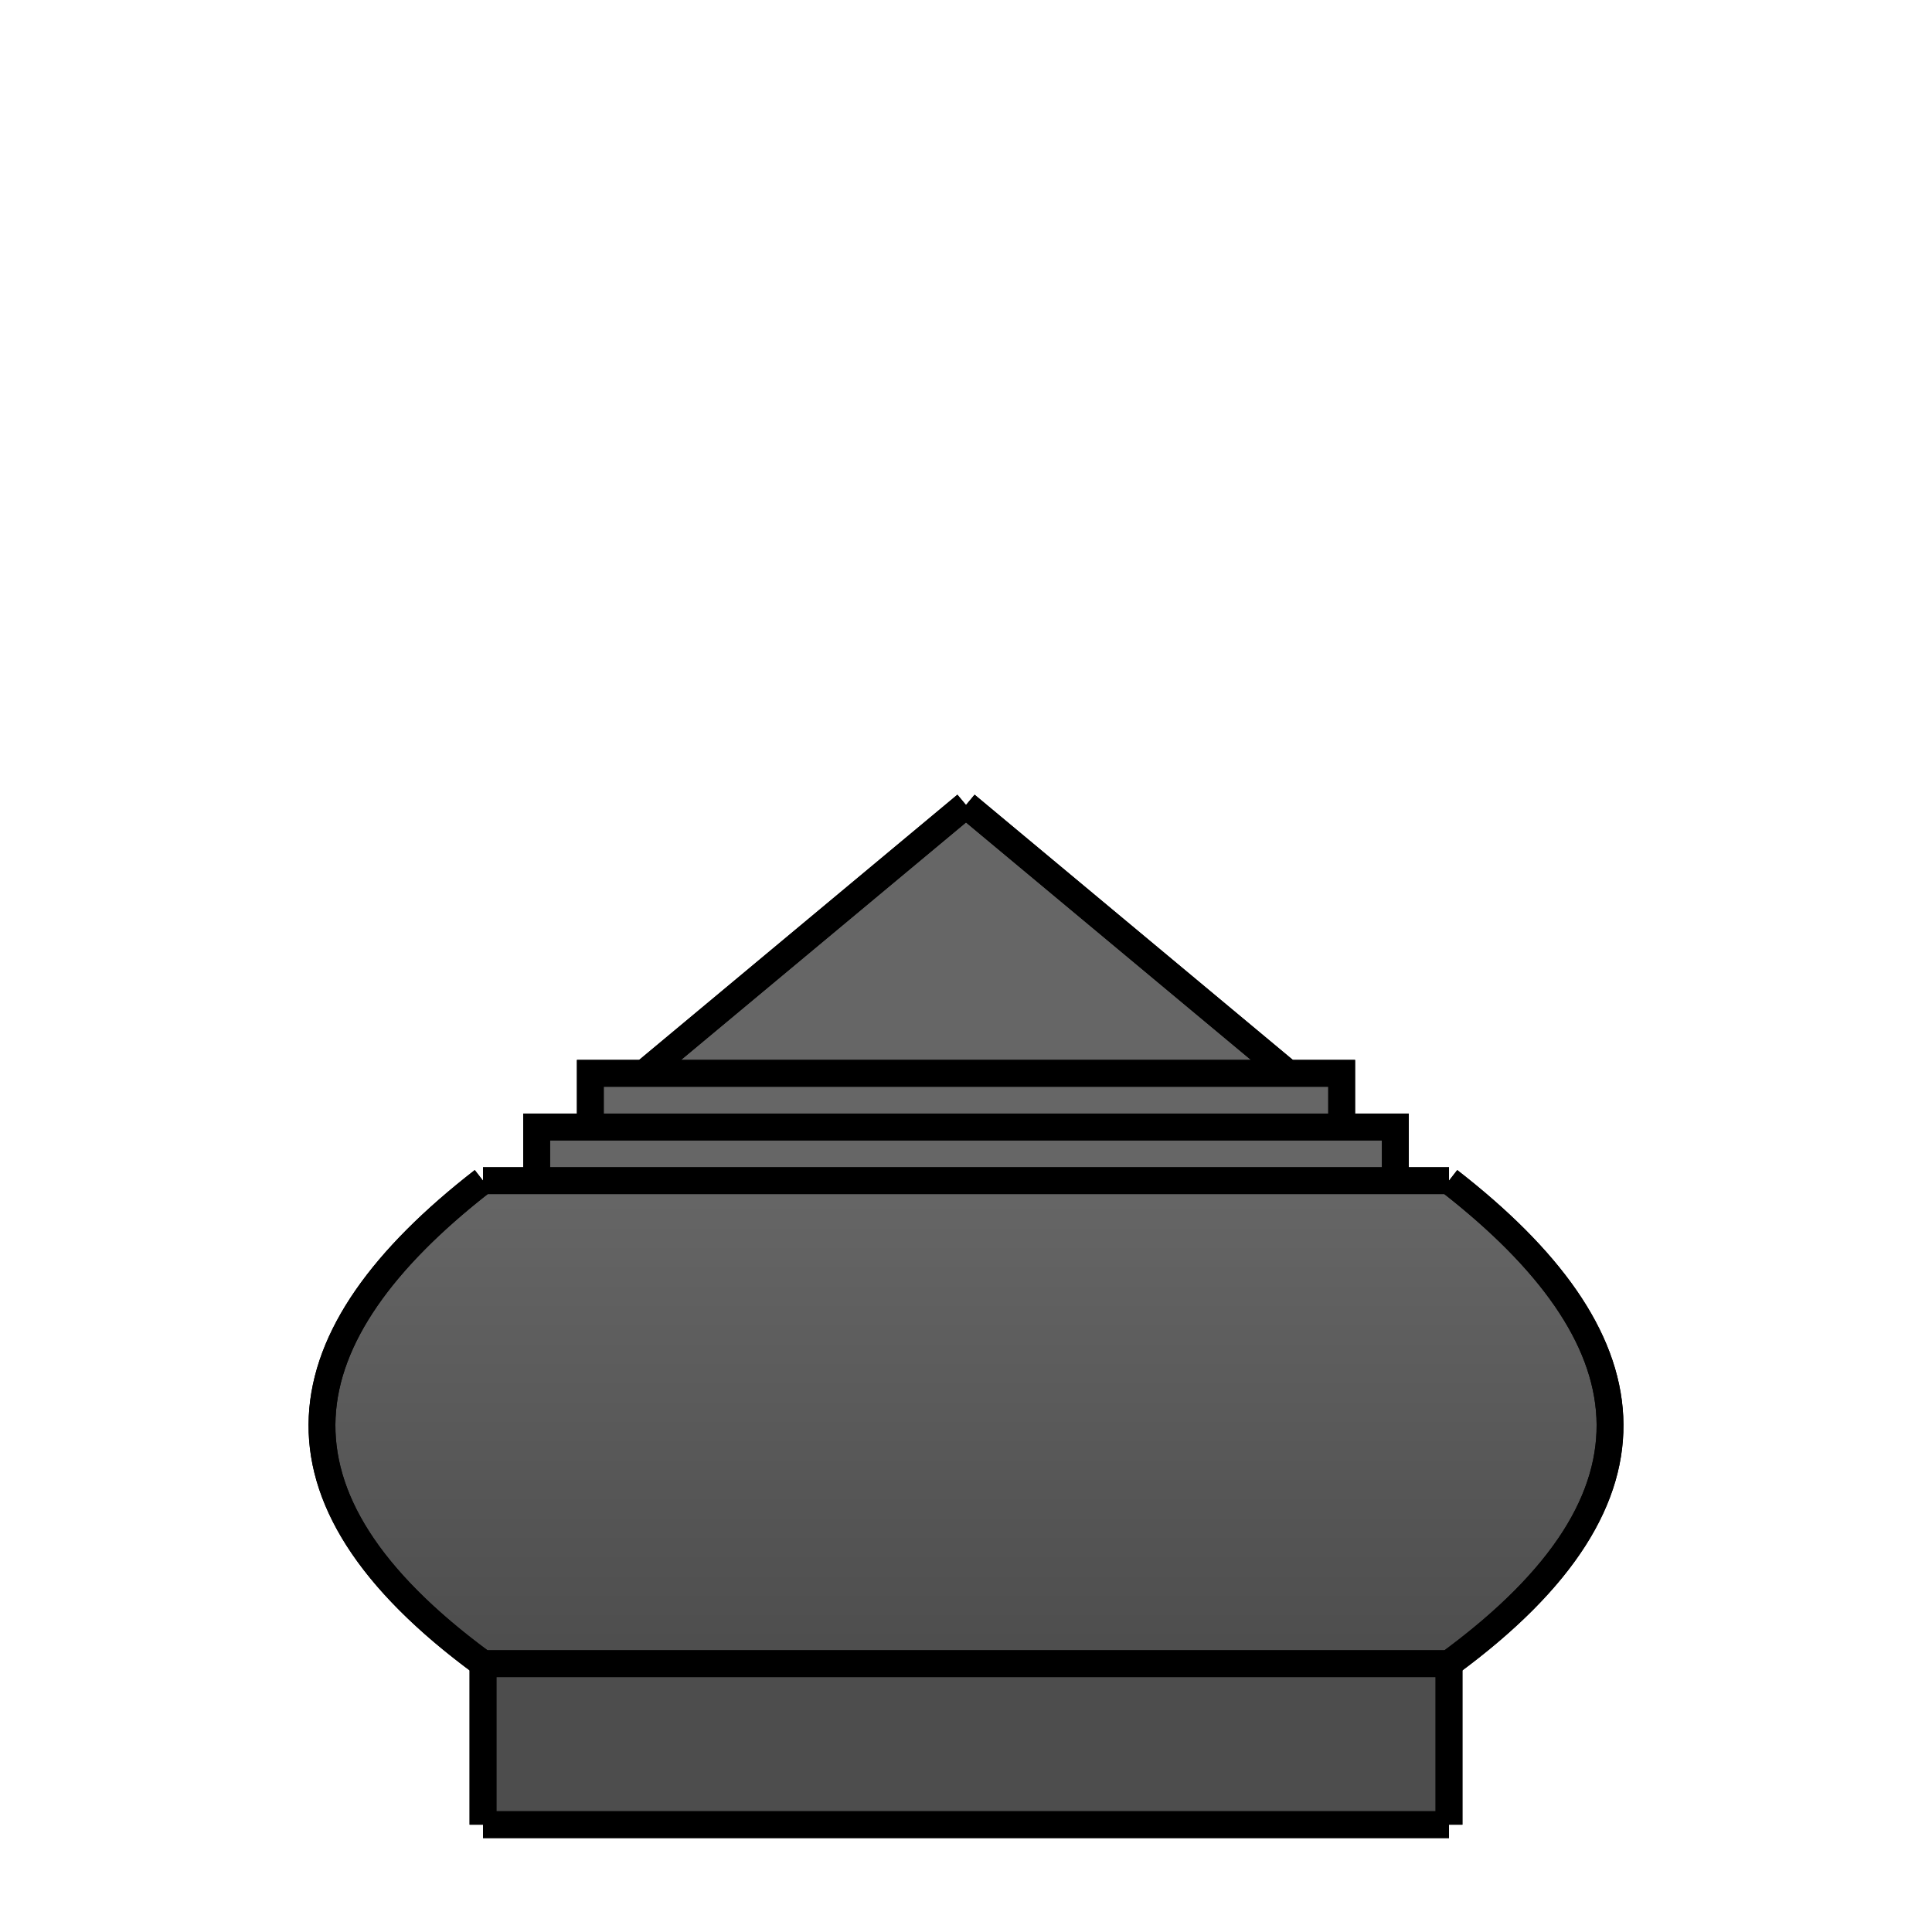
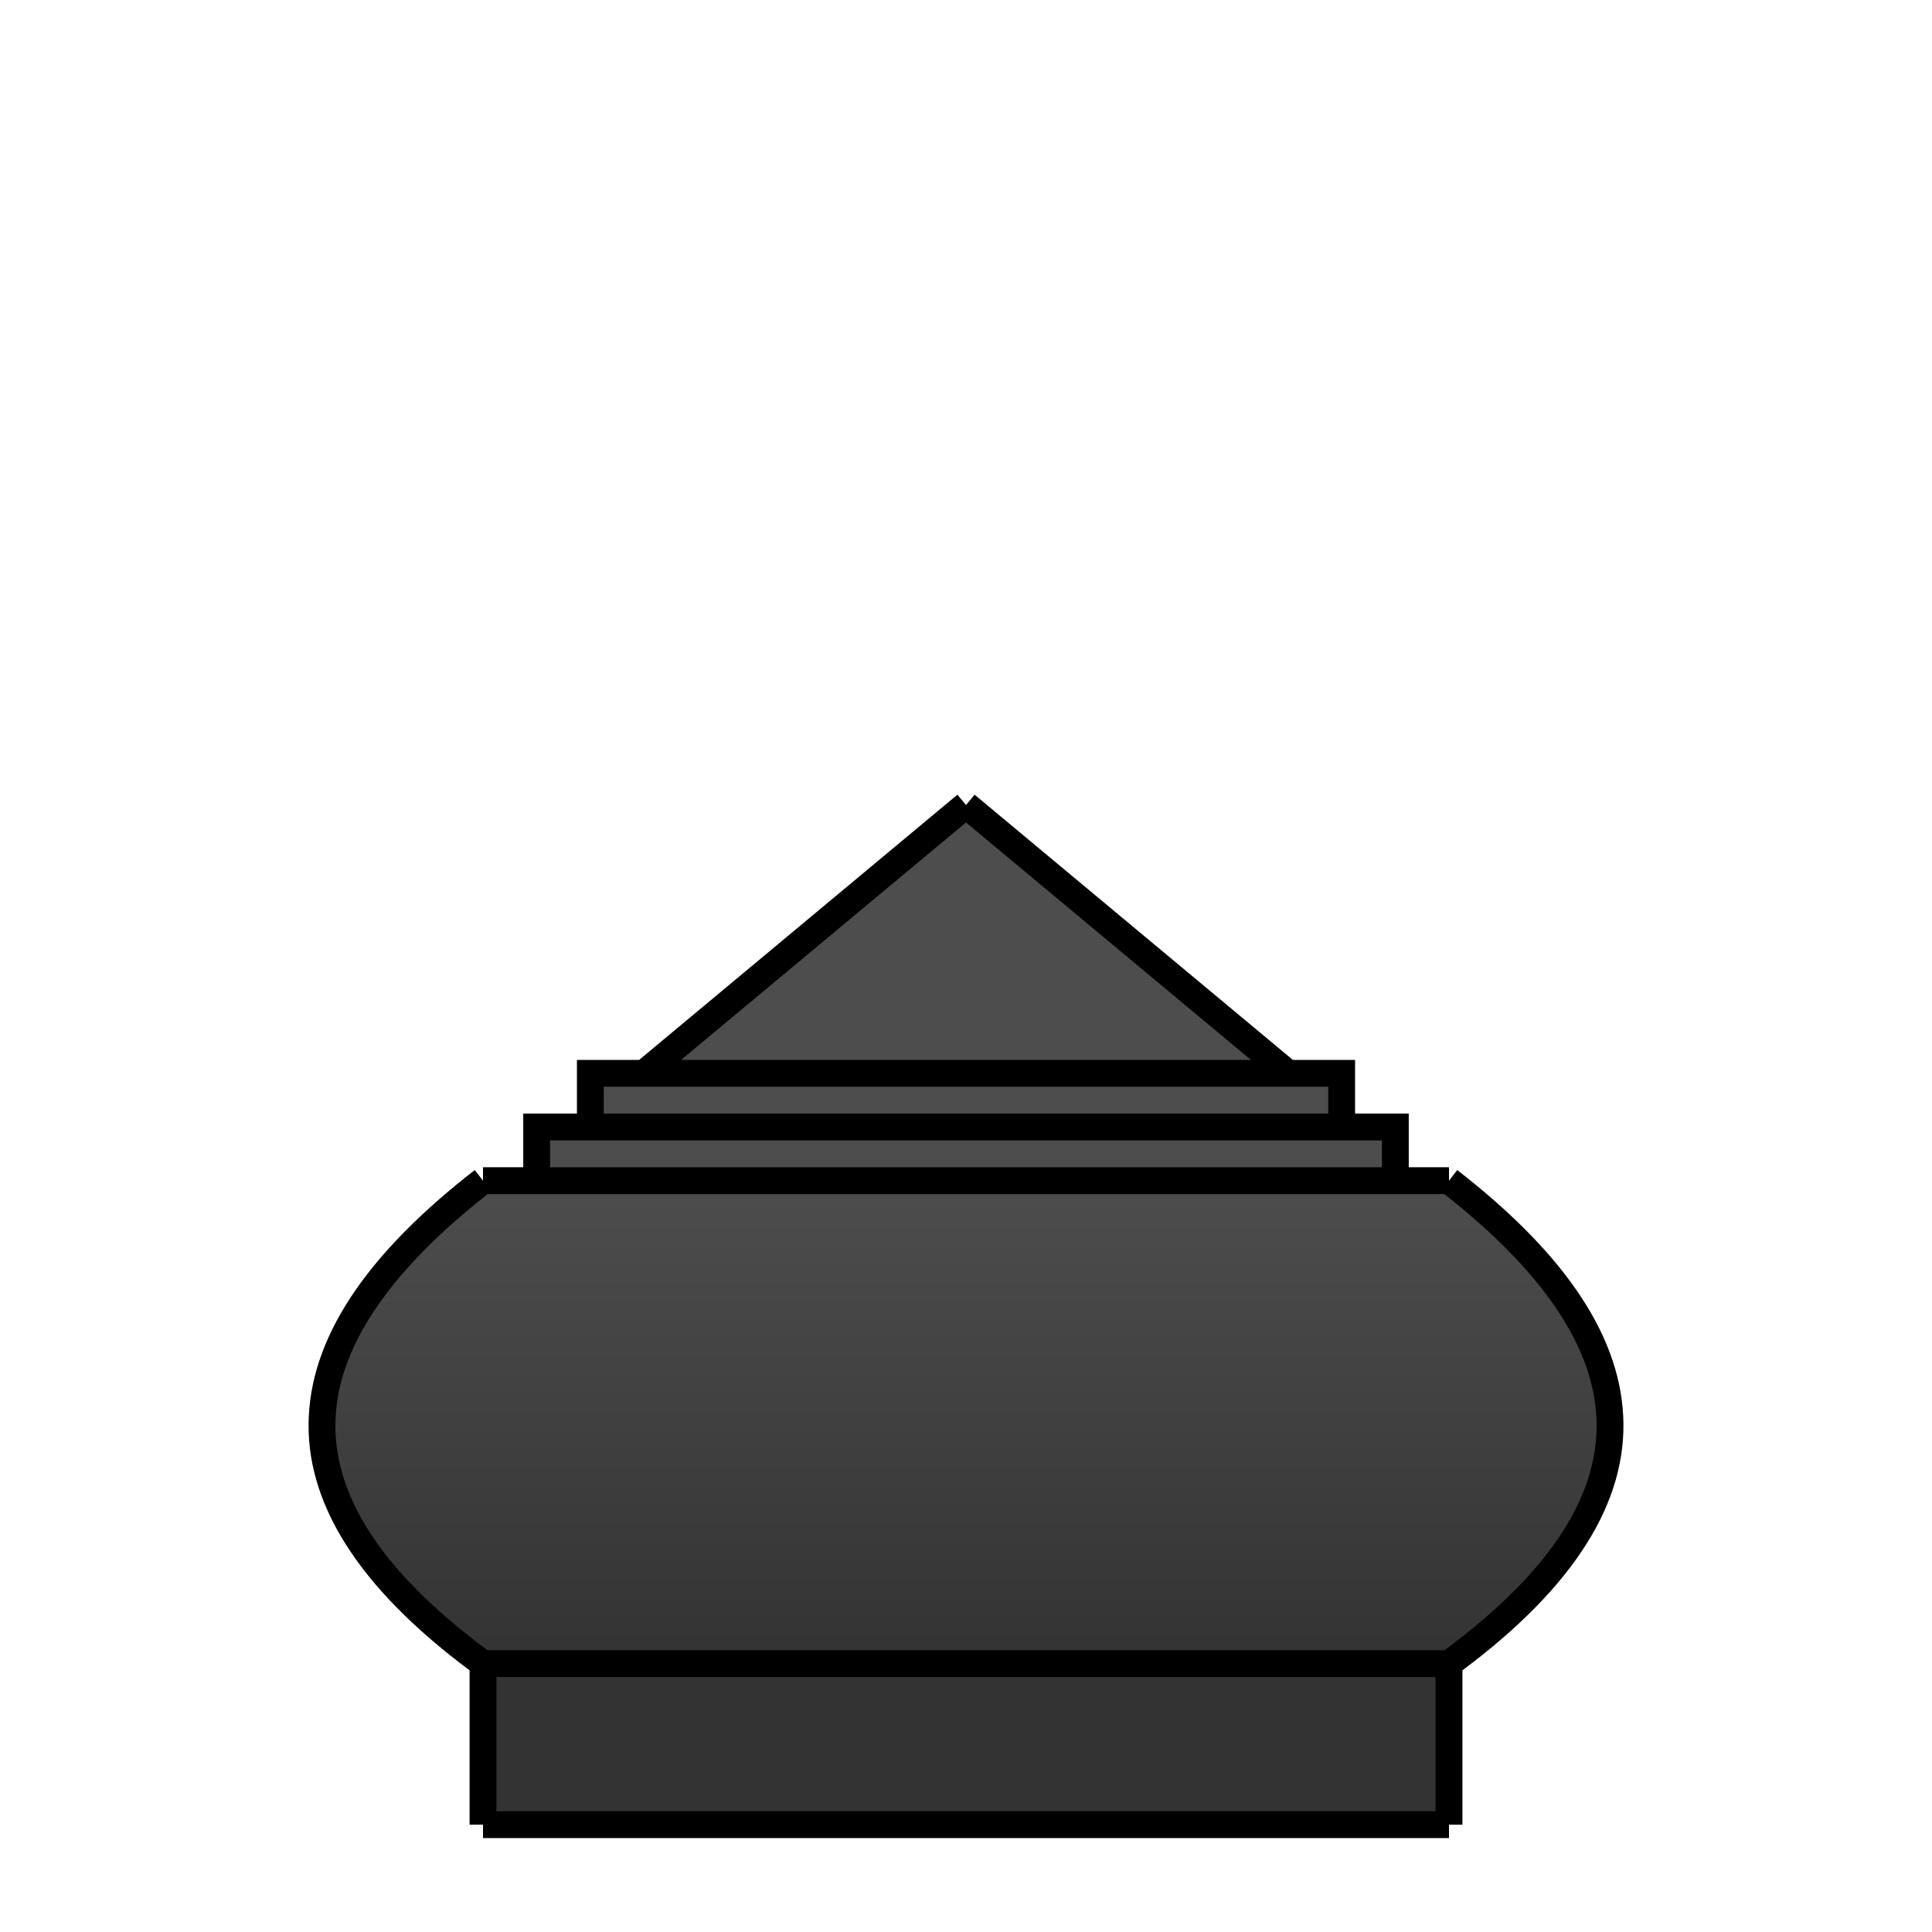
<svg xmlns="http://www.w3.org/2000/svg" xmlns:xlink="http://www.w3.org/1999/xlink" width="360" height="360" viewBox="0 0 95.25 95.25" version="1.1" id="svg8">
  <defs id="defs2">
    <linearGradient id="linearGradient1027">
-       <stop style="stop-color:#666666;stop-opacity:1" offset="0" id="stop1023" />
-       <stop style="stop-color:#4d4d4d;stop-opacity:1" offset="1" id="stop1025" />
+       <stop style="stop-color:#4d4d4d;stop-opacity:1" offset="0" id="stop1023" />
+       <stop style="stop-color:#333333;stop-opacity:1" offset="1" id="stop1025" />
    </linearGradient>
    <linearGradient xlink:href="#linearGradient1027" id="linearGradient1029" x1="180" y1="220" x2="180" y2="310" gradientUnits="userSpaceOnUse" />
  </defs>
  <g id="layer2" style="display:inline">
    <path style="color:#000000;font-style:normal;font-variant:normal;font-weight:normal;font-stretch:normal;font-size:medium;line-height:normal;font-family:sans-serif;font-variant-ligatures:normal;font-variant-position:normal;font-variant-caps:normal;font-variant-numeric:normal;font-variant-alternates:normal;font-feature-settings:normal;text-indent:0;text-align:start;text-decoration:none;text-decoration-line:none;text-decoration-style:solid;text-decoration-color:#000000;letter-spacing:normal;word-spacing:normal;text-transform:none;writing-mode:lr-tb;direction:ltr;text-orientation:mixed;dominant-baseline:auto;baseline-shift:baseline;text-anchor:start;white-space:normal;shape-padding:0;clip-rule:nonzero;display:inline;overflow:visible;visibility:visible;opacity:1;isolation:auto;mix-blend-mode:normal;color-interpolation:sRGB;color-interpolation-filters:linearRGB;solid-color:#000000;solid-opacity:1;vector-effect:none;fill:#000000;fill-opacity:1;fill-rule:nonzero;stroke:none;stroke-width:5;stroke-linecap:butt;stroke-linejoin:miter;stroke-miterlimit:4;stroke-dasharray:none;stroke-dashoffset:0;stroke-opacity:1;color-rendering:auto;image-rendering:auto;shape-rendering:auto;text-rendering:auto;enable-background:accumulate" d="m 178.398,148.08 -59.309,49.422 h -11.588 v 9.996 H 97.5 V 217.5 H 90 v 2.498 l -1.535,-1.975 c -18.838,14.629 -30.166,29.821 -30.93,45.908 -0.751,15.825 8.944,31.63 29.963,47.309 v 28.762 H 90 v 2.496 h 90 90 v -2.496 h 2.502 v -28.762 c 21.019,-15.678 30.714,-31.483 29.963,-47.309 -0.764,-16.087 -12.092,-31.279 -30.93,-45.908 L 270,219.998 V 217.5 h -7.5 v -10.002 h -10.002 v -9.996 H 240.91 L 181.602,148.08 180,150 Z" id="path963" transform="scale(0.2645833)" />
  </g>
  <g id="layer3" style="display:inline">
-     <path style="display:inline;color:#000000;font-style:normal;font-variant:normal;font-weight:normal;font-stretch:normal;font-size:medium;line-height:normal;font-family:sans-serif;font-variant-ligatures:normal;font-variant-position:normal;font-variant-caps:normal;font-variant-numeric:normal;font-variant-alternates:normal;font-feature-settings:normal;text-indent:0;text-align:start;text-decoration:none;text-decoration-line:none;text-decoration-style:solid;text-decoration-color:#000000;letter-spacing:normal;word-spacing:normal;text-transform:none;writing-mode:lr-tb;direction:ltr;text-orientation:mixed;dominant-baseline:auto;baseline-shift:baseline;text-anchor:start;white-space:normal;shape-padding:0;clip-rule:nonzero;overflow:visible;visibility:visible;opacity:1;isolation:auto;mix-blend-mode:normal;color-interpolation:sRGB;color-interpolation-filters:linearRGB;solid-color:#000000;solid-opacity:1;vector-effect:none;fill:#666666;fill-opacity:1;fill-rule:nonzero;stroke:none;stroke-width:5;stroke-linecap:butt;stroke-linejoin:miter;stroke-miterlimit:4;stroke-dasharray:none;stroke-dashoffset:0;stroke-opacity:1;color-rendering:auto;image-rendering:auto;shape-rendering:auto;text-rendering:auto;enable-background:accumulate" d="m 180,153.254 53.102,44.248 H 180 126.898 Z" id="path961" transform="scale(0.2645833)" />
-     <path style="display:inline;color:#000000;font-style:normal;font-variant:normal;font-weight:normal;font-stretch:normal;font-size:medium;line-height:normal;font-family:sans-serif;font-variant-ligatures:normal;font-variant-position:normal;font-variant-caps:normal;font-variant-numeric:normal;font-variant-alternates:normal;font-feature-settings:normal;text-indent:0;text-align:start;text-decoration:none;text-decoration-line:none;text-decoration-style:solid;text-decoration-color:#000000;letter-spacing:normal;word-spacing:normal;text-transform:none;writing-mode:lr-tb;direction:ltr;text-orientation:mixed;dominant-baseline:auto;baseline-shift:baseline;text-anchor:start;white-space:normal;shape-padding:0;clip-rule:nonzero;overflow:visible;visibility:visible;opacity:1;isolation:auto;mix-blend-mode:normal;color-interpolation:sRGB;color-interpolation-filters:linearRGB;solid-color:#000000;solid-opacity:1;vector-effect:none;fill:#666666;fill-opacity:1;fill-rule:nonzero;stroke:none;stroke-width:5;stroke-linecap:butt;stroke-linejoin:miter;stroke-miterlimit:4;stroke-dasharray:none;stroke-dashoffset:0;stroke-opacity:1;color-rendering:auto;image-rendering:auto;shape-rendering:auto;text-rendering:auto;enable-background:accumulate" d="m 112.5,202.5 h 67.5 67.5 v 4.998 H 180 112.5 Z" id="path959" transform="scale(0.2645833)" />
-     <path style="display:inline;color:#000000;font-style:normal;font-variant:normal;font-weight:normal;font-stretch:normal;font-size:medium;line-height:normal;font-family:sans-serif;font-variant-ligatures:normal;font-variant-position:normal;font-variant-caps:normal;font-variant-numeric:normal;font-variant-alternates:normal;font-feature-settings:normal;text-indent:0;text-align:start;text-decoration:none;text-decoration-line:none;text-decoration-style:solid;text-decoration-color:#000000;letter-spacing:normal;word-spacing:normal;text-transform:none;writing-mode:lr-tb;direction:ltr;text-orientation:mixed;dominant-baseline:auto;baseline-shift:baseline;text-anchor:start;white-space:normal;shape-padding:0;clip-rule:nonzero;overflow:visible;visibility:visible;opacity:1;isolation:auto;mix-blend-mode:normal;color-interpolation:sRGB;color-interpolation-filters:linearRGB;solid-color:#000000;solid-opacity:1;vector-effect:none;fill:#666666;fill-opacity:1;fill-rule:nonzero;stroke:none;stroke-width:5;stroke-linecap:butt;stroke-linejoin:miter;stroke-miterlimit:4;stroke-dasharray:none;stroke-dashoffset:0;stroke-opacity:1;color-rendering:auto;image-rendering:auto;shape-rendering:auto;text-rendering:auto;enable-background:accumulate" d="M 102.498,212.502 H 180 257.502 V 217.5 H 180 102.498 Z" id="path957" transform="scale(0.2645833)" />
+     <path style="display:inline;color:#000000;font-style:normal;font-variant:normal;font-weight:normal;font-stretch:normal;font-size:medium;line-height:normal;font-family:sans-serif;font-variant-ligatures:normal;font-variant-position:normal;font-variant-caps:normal;font-variant-numeric:normal;font-variant-alternates:normal;font-feature-settings:normal;text-indent:0;text-align:start;text-decoration:none;text-decoration-line:none;text-decoration-style:solid;text-decoration-color:#000000;letter-spacing:normal;word-spacing:normal;text-transform:none;writing-mode:lr-tb;direction:ltr;text-orientation:mixed;dominant-baseline:auto;baseline-shift:baseline;text-anchor:start;white-space:normal;shape-padding:0;clip-rule:nonzero;overflow:visible;visibility:visible;opacity:1;isolation:auto;mix-blend-mode:normal;color-interpolation:sRGB;color-interpolation-filters:linearRGB;solid-color:#000000;solid-opacity:1;vector-effect:none;fill:#4d4d4d;fill-opacity:1;fill-rule:nonzero;stroke:none;stroke-width:5;stroke-linecap:butt;stroke-linejoin:miter;stroke-miterlimit:4;stroke-dasharray:none;stroke-dashoffset:0;stroke-opacity:1;color-rendering:auto;image-rendering:auto;shape-rendering:auto;text-rendering:auto;enable-background:accumulate" d="m 180,153.254 53.102,44.248 H 180 126.898 Z" id="path961" transform="scale(0.2645833)" />
+     <path style="display:inline;color:#000000;font-style:normal;font-variant:normal;font-weight:normal;font-stretch:normal;font-size:medium;line-height:normal;font-family:sans-serif;font-variant-ligatures:normal;font-variant-position:normal;font-variant-caps:normal;font-variant-numeric:normal;font-variant-alternates:normal;font-feature-settings:normal;text-indent:0;text-align:start;text-decoration:none;text-decoration-line:none;text-decoration-style:solid;text-decoration-color:#000000;letter-spacing:normal;word-spacing:normal;text-transform:none;writing-mode:lr-tb;direction:ltr;text-orientation:mixed;dominant-baseline:auto;baseline-shift:baseline;text-anchor:start;white-space:normal;shape-padding:0;clip-rule:nonzero;overflow:visible;visibility:visible;opacity:1;isolation:auto;mix-blend-mode:normal;color-interpolation:sRGB;color-interpolation-filters:linearRGB;solid-color:#000000;solid-opacity:1;vector-effect:none;fill:#4d4d4d;fill-opacity:1;fill-rule:nonzero;stroke:none;stroke-width:5;stroke-linecap:butt;stroke-linejoin:miter;stroke-miterlimit:4;stroke-dasharray:none;stroke-dashoffset:0;stroke-opacity:1;color-rendering:auto;image-rendering:auto;shape-rendering:auto;text-rendering:auto;enable-background:accumulate" d="m 112.5,202.5 h 67.5 67.5 v 4.998 H 180 112.5 Z" id="path959" transform="scale(0.2645833)" />
+     <path style="display:inline;color:#000000;font-style:normal;font-variant:normal;font-weight:normal;font-stretch:normal;font-size:medium;line-height:normal;font-family:sans-serif;font-variant-ligatures:normal;font-variant-position:normal;font-variant-caps:normal;font-variant-numeric:normal;font-variant-alternates:normal;font-feature-settings:normal;text-indent:0;text-align:start;text-decoration:none;text-decoration-line:none;text-decoration-style:solid;text-decoration-color:#000000;letter-spacing:normal;word-spacing:normal;text-transform:none;writing-mode:lr-tb;direction:ltr;text-orientation:mixed;dominant-baseline:auto;baseline-shift:baseline;text-anchor:start;white-space:normal;shape-padding:0;clip-rule:nonzero;overflow:visible;visibility:visible;opacity:1;isolation:auto;mix-blend-mode:normal;color-interpolation:sRGB;color-interpolation-filters:linearRGB;solid-color:#000000;solid-opacity:1;vector-effect:none;fill:#4d4d4d;fill-opacity:1;fill-rule:nonzero;stroke:none;stroke-width:5;stroke-linecap:butt;stroke-linejoin:miter;stroke-miterlimit:4;stroke-dasharray:none;stroke-dashoffset:0;stroke-opacity:1;color-rendering:auto;image-rendering:auto;shape-rendering:auto;text-rendering:auto;enable-background:accumulate" d="M 102.498,212.502 H 180 257.502 V 217.5 H 180 102.498 Z" id="path957" transform="scale(0.2645833)" />
    <path style="display:inline;color:#000000;font-style:normal;font-variant:normal;font-weight:normal;font-stretch:normal;font-size:medium;line-height:normal;font-family:sans-serif;font-variant-ligatures:normal;font-variant-position:normal;font-variant-caps:normal;font-variant-numeric:normal;font-variant-alternates:normal;font-feature-settings:normal;text-indent:0;text-align:start;text-decoration:none;text-decoration-line:none;text-decoration-style:solid;text-decoration-color:#000000;letter-spacing:normal;word-spacing:normal;text-transform:none;writing-mode:lr-tb;direction:ltr;text-orientation:mixed;dominant-baseline:auto;baseline-shift:baseline;text-anchor:start;white-space:normal;shape-padding:0;clip-rule:nonzero;overflow:visible;visibility:visible;opacity:1;isolation:auto;mix-blend-mode:normal;color-interpolation:sRGB;color-interpolation-filters:linearRGB;solid-color:#000000;solid-opacity:1;vector-effect:none;fill:url(#linearGradient1029);fill-opacity:1;fill-rule:nonzero;stroke:none;stroke-width:5;stroke-linecap:butt;stroke-linejoin:miter;stroke-miterlimit:4;stroke-dasharray:none;stroke-dashoffset:0;stroke-opacity:1;color-rendering:auto;image-rendering:auto;shape-rendering:auto;text-rendering:auto;enable-background:accumulate" d="M 90.879,222.498 H 180 269.121 c 17.851,14.017 27.697,27.973 28.348,41.67 0.651,13.724 -7.735,28.087 -28.312,43.332 H 180 90.844 C 70.266,292.255 61.88,277.892 62.531,264.168 63.181,250.471 73.028,236.515 90.879,222.498 Z" id="path955" transform="scale(0.2645833)" />
-     <path style="display:inline;color:#000000;font-style:normal;font-variant:normal;font-weight:normal;font-stretch:normal;font-size:medium;line-height:normal;font-family:sans-serif;font-variant-ligatures:normal;font-variant-position:normal;font-variant-caps:normal;font-variant-numeric:normal;font-variant-alternates:normal;font-feature-settings:normal;text-indent:0;text-align:start;text-decoration:none;text-decoration-line:none;text-decoration-style:solid;text-decoration-color:#000000;letter-spacing:normal;word-spacing:normal;text-transform:none;writing-mode:lr-tb;direction:ltr;text-orientation:mixed;dominant-baseline:auto;baseline-shift:baseline;text-anchor:start;white-space:normal;shape-padding:0;clip-rule:nonzero;overflow:visible;visibility:visible;opacity:1;isolation:auto;mix-blend-mode:normal;color-interpolation:sRGB;color-interpolation-filters:linearRGB;solid-color:#000000;solid-opacity:1;vector-effect:none;fill:#4d4d4d;fill-opacity:1;fill-rule:nonzero;stroke:none;stroke-width:5;stroke-linecap:butt;stroke-linejoin:miter;stroke-miterlimit:4;stroke-dasharray:none;stroke-dashoffset:0;stroke-opacity:1;color-rendering:auto;image-rendering:auto;shape-rendering:auto;text-rendering:auto;enable-background:accumulate" d="M 92.502,312.498 H 180 267.498 V 337.5 H 180 92.502 Z" id="path888" transform="scale(0.2645833)" />
+     <path style="display:inline;color:#000000;font-style:normal;font-variant:normal;font-weight:normal;font-stretch:normal;font-size:medium;line-height:normal;font-family:sans-serif;font-variant-ligatures:normal;font-variant-position:normal;font-variant-caps:normal;font-variant-numeric:normal;font-variant-alternates:normal;font-feature-settings:normal;text-indent:0;text-align:start;text-decoration:none;text-decoration-line:none;text-decoration-style:solid;text-decoration-color:#000000;letter-spacing:normal;word-spacing:normal;text-transform:none;writing-mode:lr-tb;direction:ltr;text-orientation:mixed;dominant-baseline:auto;baseline-shift:baseline;text-anchor:start;white-space:normal;shape-padding:0;clip-rule:nonzero;overflow:visible;visibility:visible;opacity:1;isolation:auto;mix-blend-mode:normal;color-interpolation:sRGB;color-interpolation-filters:linearRGB;solid-color:#000000;solid-opacity:1;vector-effect:none;fill:#333333;fill-opacity:1;fill-rule:nonzero;stroke:none;stroke-width:5;stroke-linecap:butt;stroke-linejoin:miter;stroke-miterlimit:4;stroke-dasharray:none;stroke-dashoffset:0;stroke-opacity:1;color-rendering:auto;image-rendering:auto;shape-rendering:auto;text-rendering:auto;enable-background:accumulate" d="M 92.502,312.498 H 180 267.498 V 337.5 H 180 92.502 Z" id="path888" transform="scale(0.2645833)" />
  </g>
-   <g id="layer1" transform="translate(0,-201.75)" style="display:inline">
+   <g id="layer1" transform="translate(0,-201.75)" style="display:none">
    <path style="fill:none;stroke:#000000;stroke-width:1.323;stroke-miterlimit:4;stroke-dasharray:none" d="m 23.813,283.771 v 7.938" id="path131" />
    <path style="fill:none;stroke:#000000;stroke-width:1.323;stroke-miterlimit:4;stroke-dasharray:none" d="m 23.813,283.771 c -11.325,-8.297 -9.82,-16.187 0,-23.812" id="path135" />
    <path style="fill:none;stroke:#000000;stroke-width:1.323;stroke-miterlimit:4;stroke-dasharray:none" d="M 23.813,259.958 H 47.625" id="path137" />
    <path style="fill:none;stroke:#000000;stroke-width:1.323;stroke-miterlimit:4;stroke-dasharray:none" d="m 26.458,259.958 v -2.646 H 47.625" id="path139" />
    <path style="fill:none;stroke:#000000;stroke-width:1.323;stroke-miterlimit:4;stroke-dasharray:none" d="m 29.104,257.312 v -2.646 H 47.625" id="path141" />
    <path style="fill:none;stroke:#000000;stroke-width:1.323;stroke-miterlimit:4;stroke-dasharray:none" d="M 31.75,254.667 47.625,241.437" id="path143" />
    <path style="fill:none;stroke:#000000;stroke-width:1.323;stroke-miterlimit:4;stroke-dasharray:none" d="M 23.813,283.771 H 47.625" id="path145" />
    <path style="fill:none;stroke:#000000;stroke-width:1.323;stroke-miterlimit:4;stroke-dasharray:none" d="M 47.625,291.708 H 23.813" id="path147" />
    <path style="fill:none;stroke:#000000;stroke-width:1.323;stroke-miterlimit:4;stroke-dasharray:none" d="m 71.438,283.771 v 7.938" id="path131-2" />
    <path style="fill:none;stroke:#000000;stroke-width:1.323;stroke-miterlimit:4;stroke-dasharray:none" d="m 71.438,283.771 c 11.325,-8.297 9.82,-16.187 0,-23.812" id="path135-7" />
    <path style="fill:none;stroke:#000000;stroke-width:1.323;stroke-miterlimit:4;stroke-dasharray:none" d="M 71.438,259.958 H 47.625" id="path137-0" />
    <path style="fill:none;stroke:#000000;stroke-width:1.323;stroke-miterlimit:4;stroke-dasharray:none" d="m 68.792,259.958 v -2.646 H 47.625" id="path139-9" />
    <path style="fill:none;stroke:#000000;stroke-width:1.323;stroke-miterlimit:4;stroke-dasharray:none" d="m 66.146,257.312 v -2.646 H 47.625" id="path141-3" />
    <path style="fill:none;stroke:#000000;stroke-width:1.323;stroke-miterlimit:4;stroke-dasharray:none" d="M 63.5,254.667 47.625,241.437" id="path143-6" />
    <path style="fill:none;stroke:#000000;stroke-width:1.323;stroke-miterlimit:4;stroke-dasharray:none" d="M 71.438,283.771 H 47.625" id="path145-0" />
    <path style="fill:none;stroke:#000000;stroke-width:1.323;stroke-miterlimit:4;stroke-dasharray:none" d="M 47.625,291.708 H 71.438" id="path147-6" />
  </g>
</svg>
